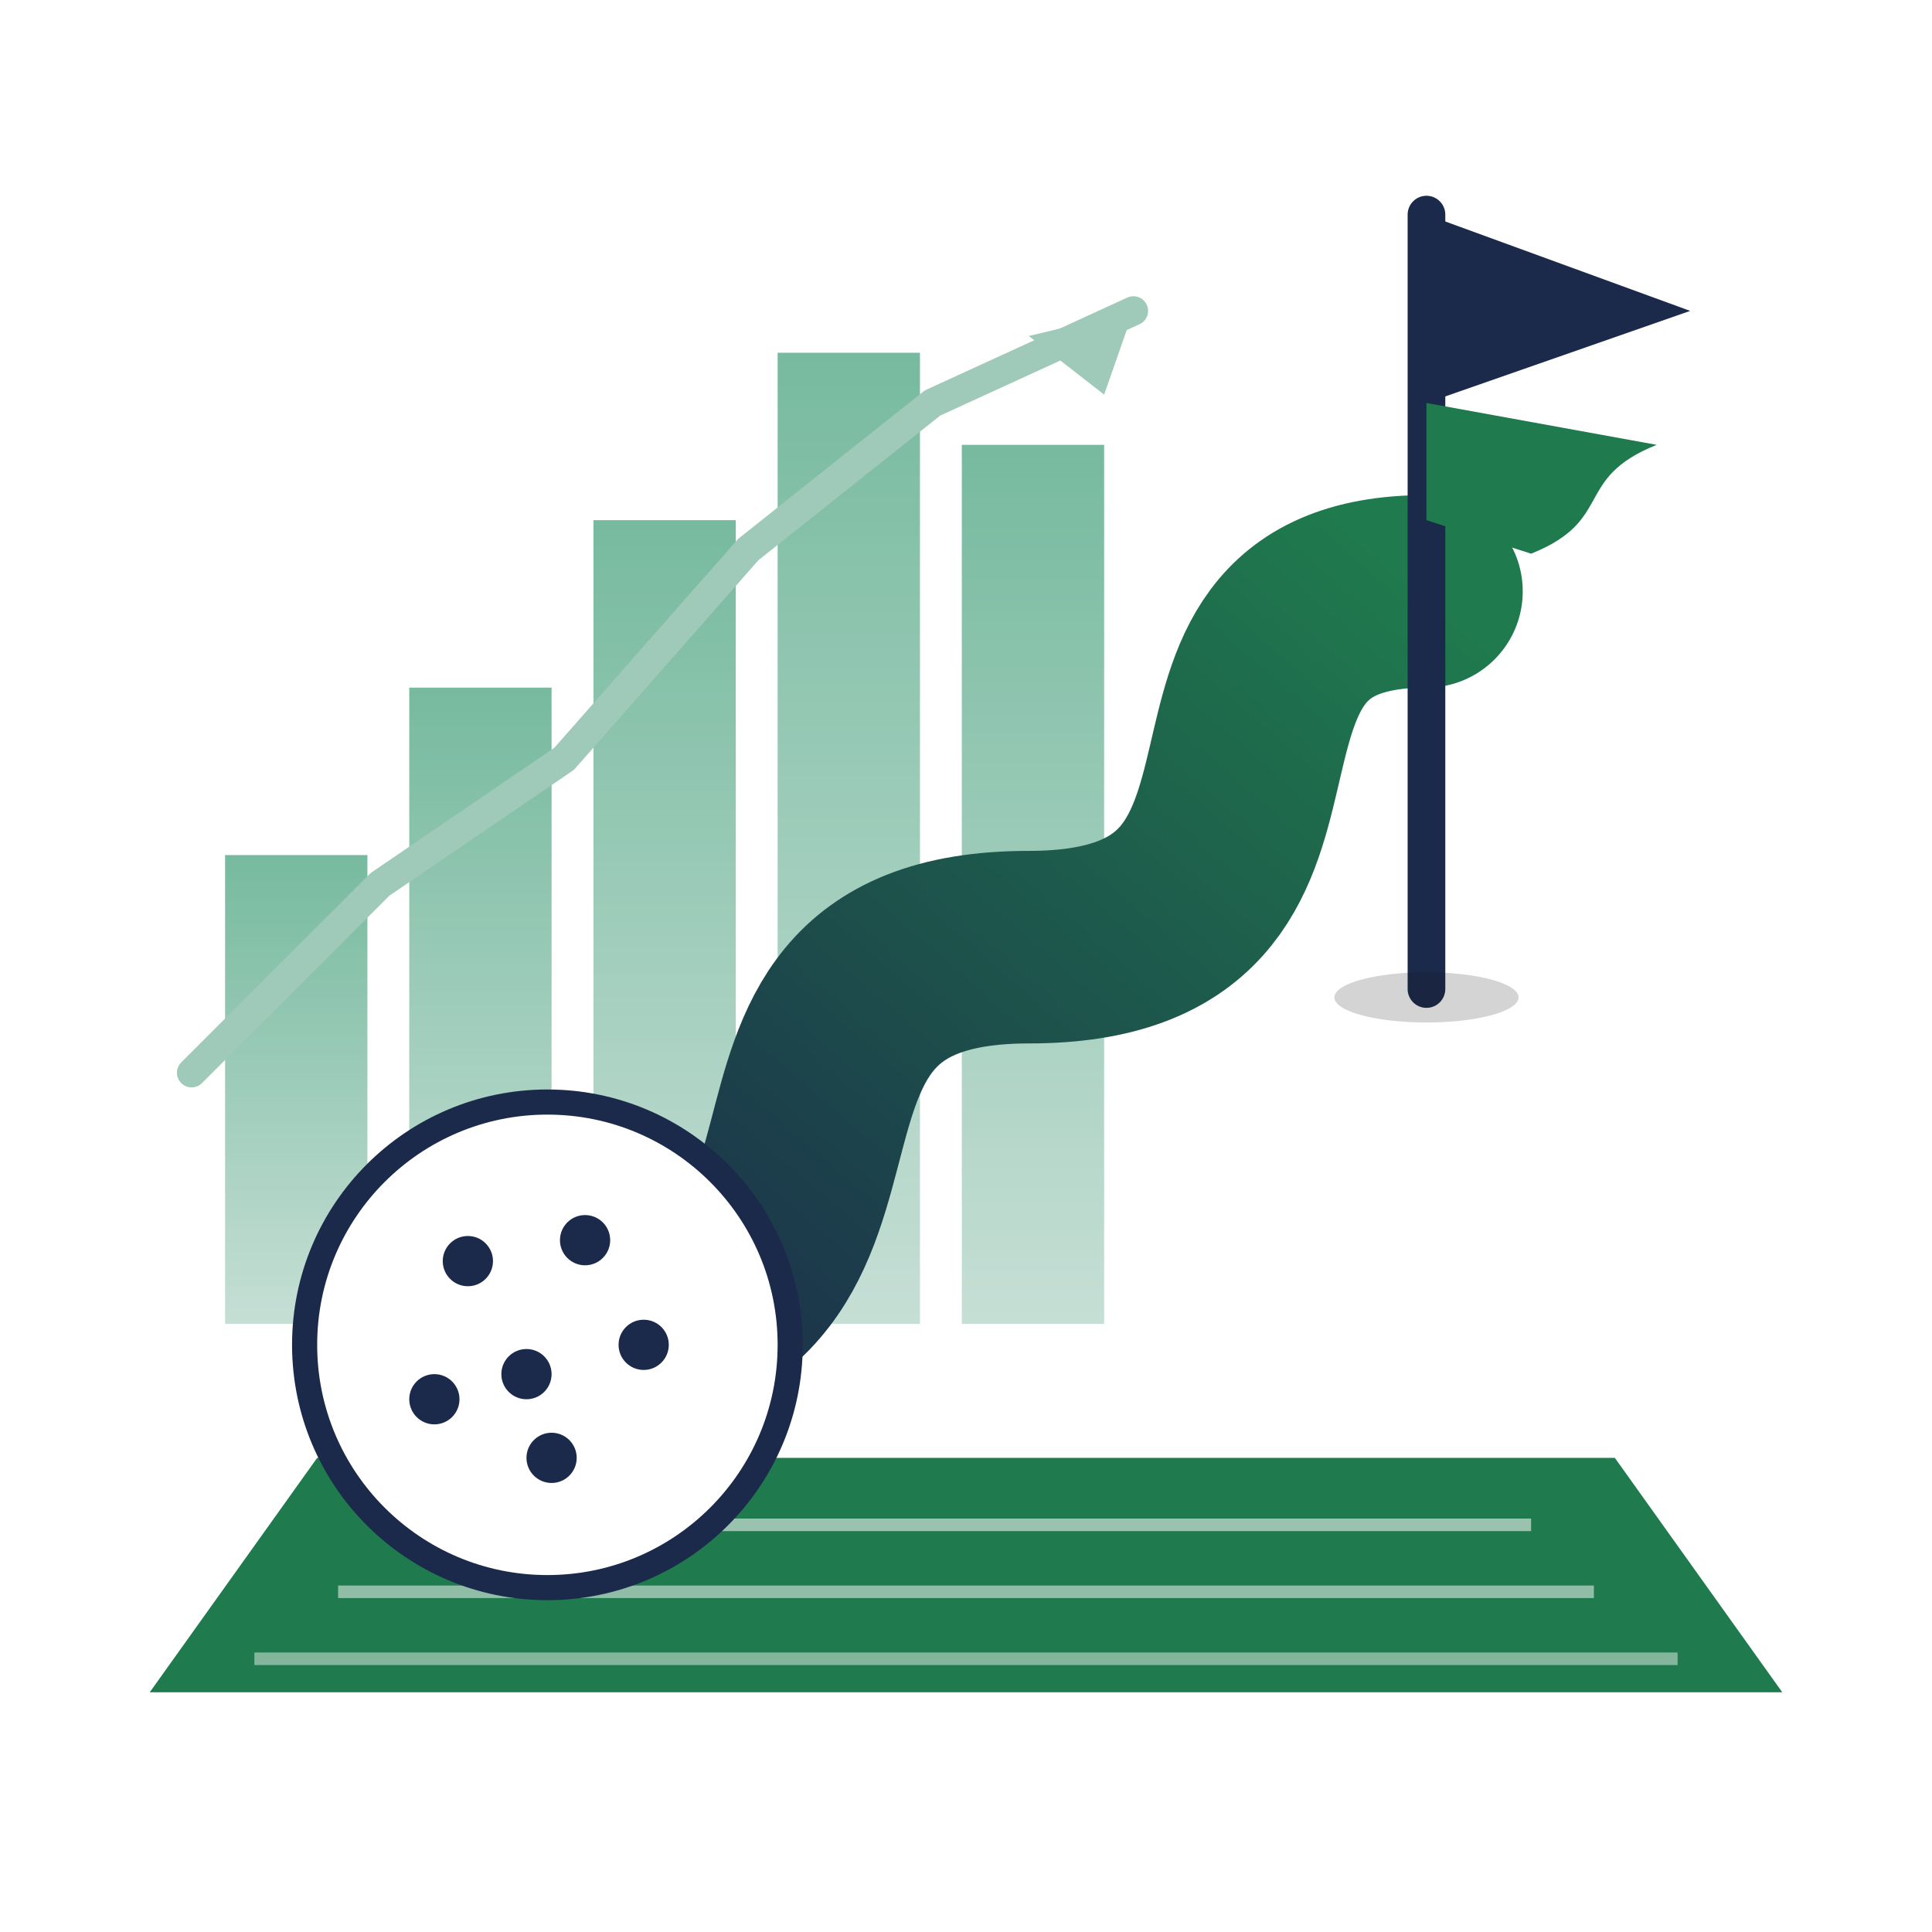
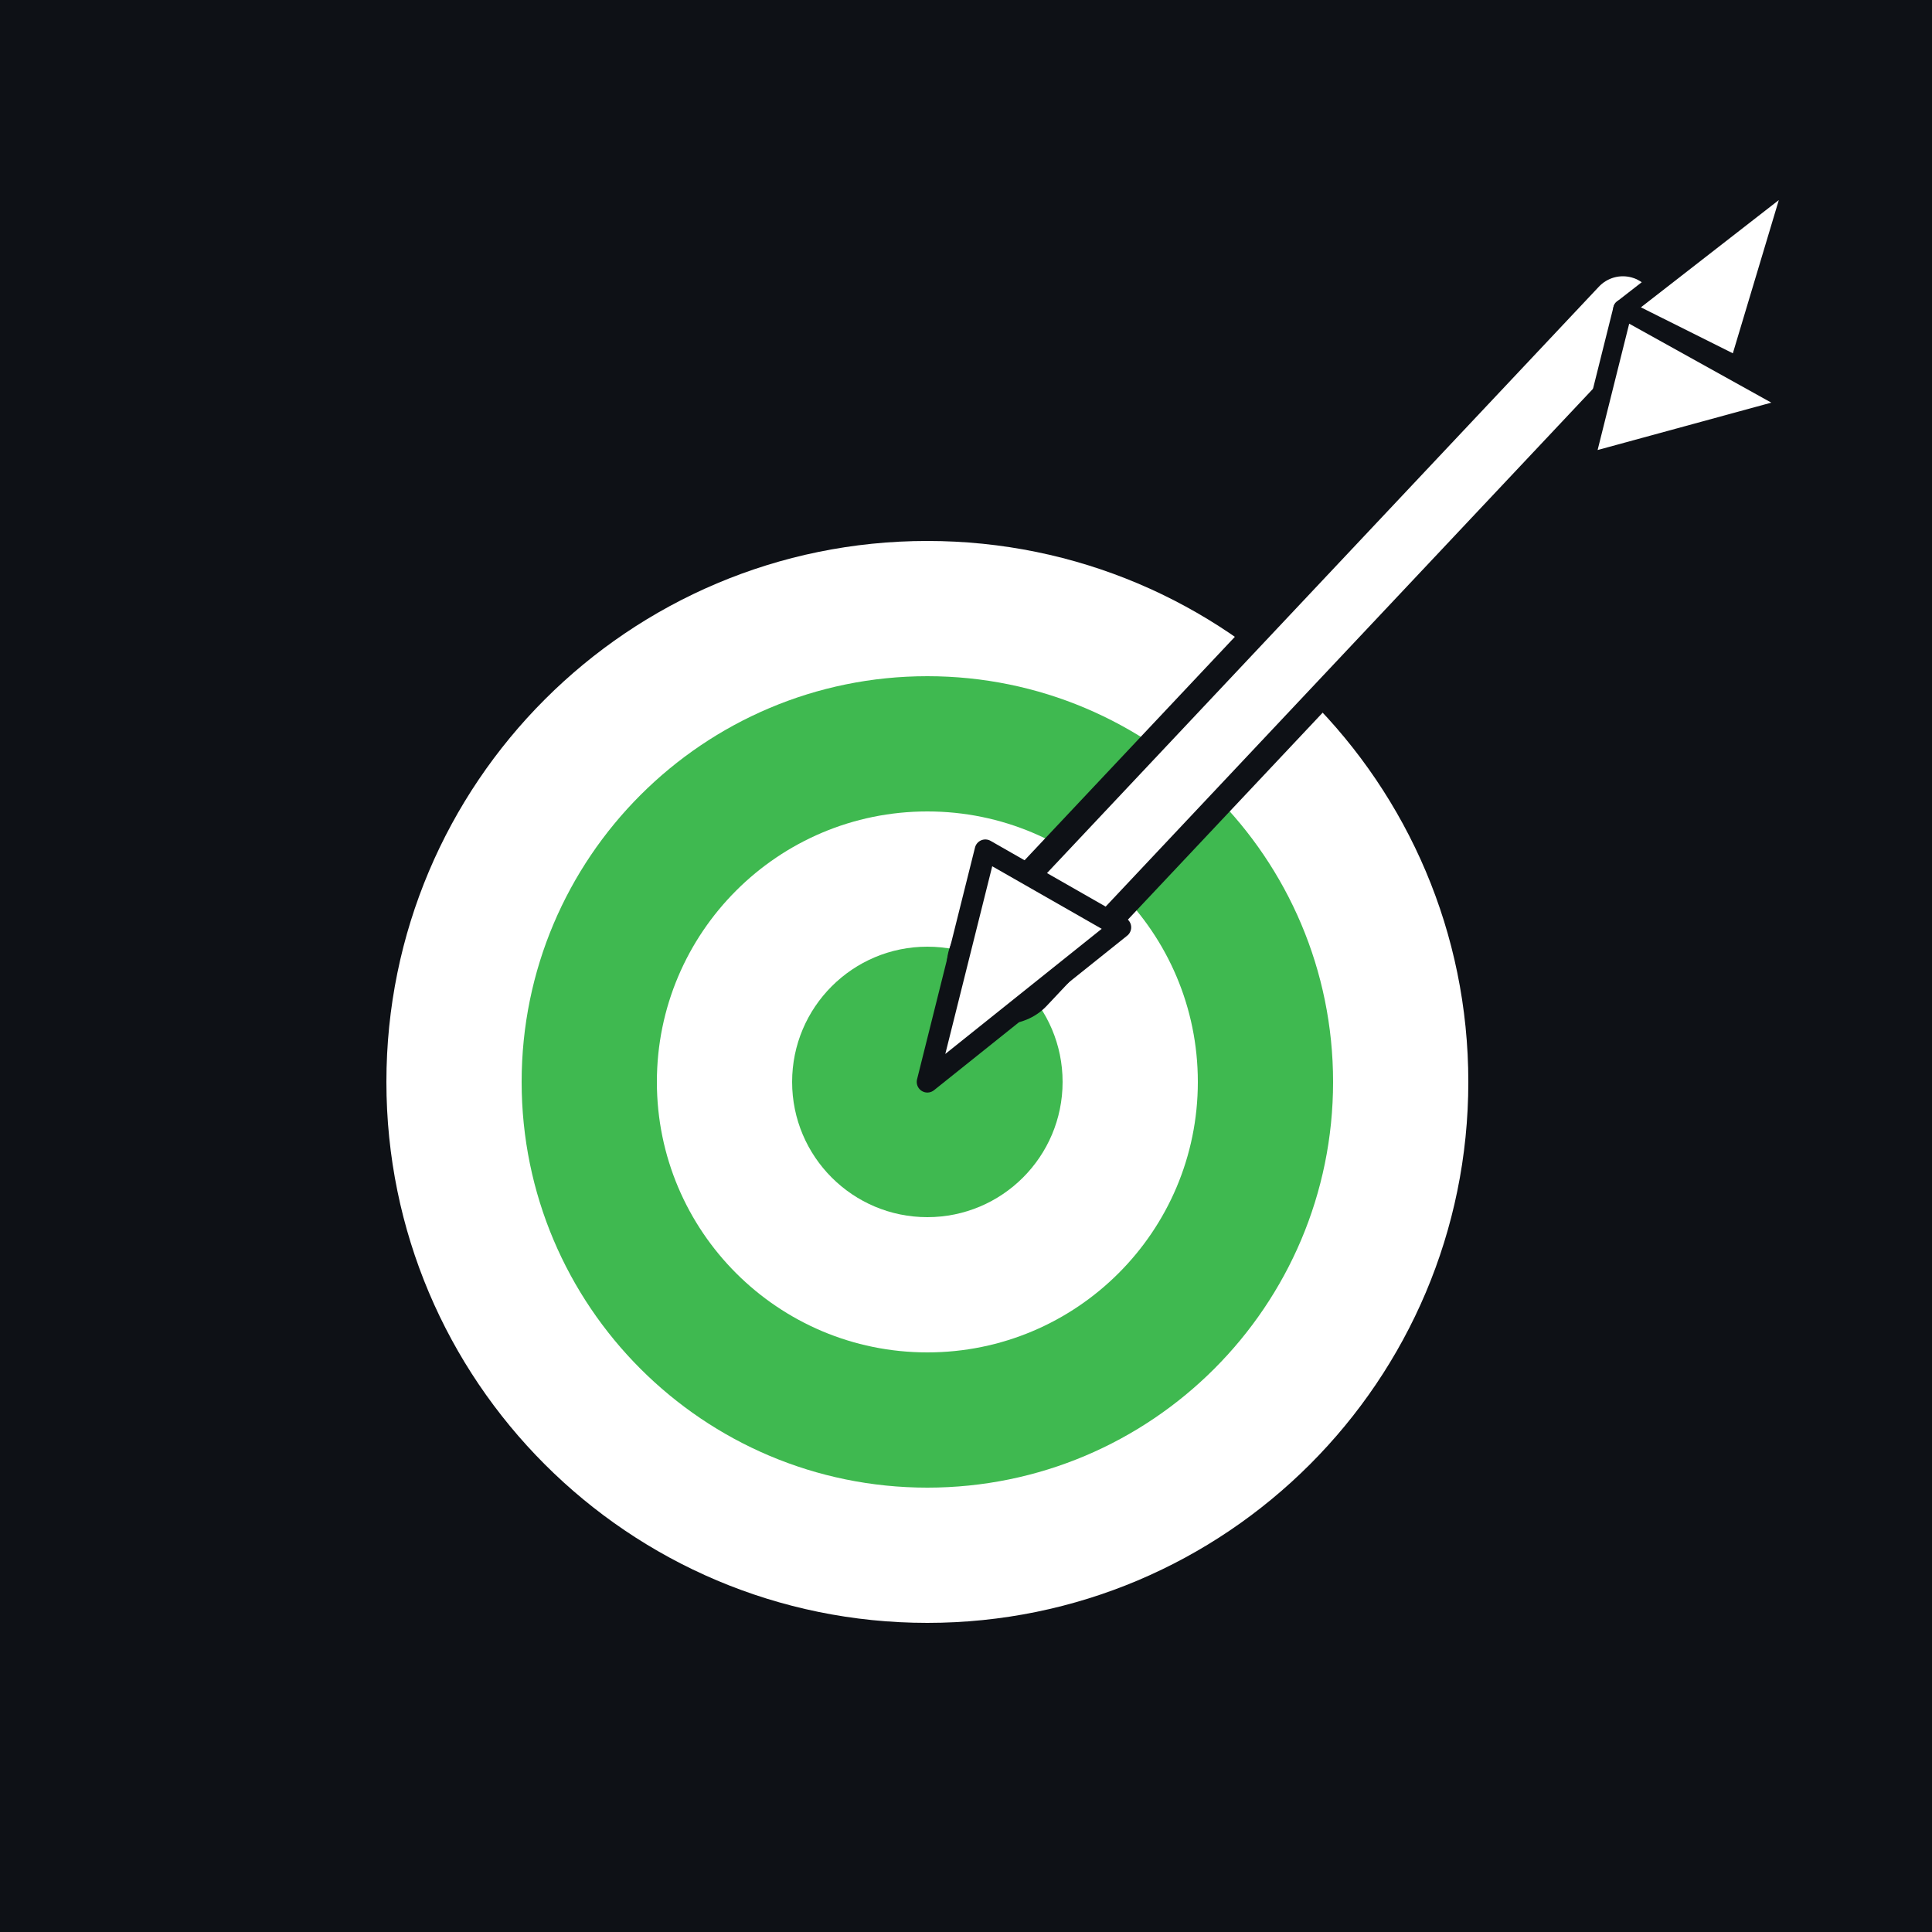
- <svg xmlns="http://www.w3.org/2000/svg" viewBox="0 0 600 600" width="600" height="600">
-   <rect width="600" height="600" fill="#ffffff" />
-   <defs>
-     <linearGradient id="barGrad" x1="0" y1="1" x2="0" y2="0">
-       <stop offset="0" stop-color="#bcd9ce" />
-       <stop offset="1" stop-color="#5fae8f" />
-     </linearGradient>
-     <linearGradient id="ribbonGrad" x1="0" y1="1" x2="1" y2="0">
-       <stop offset="0" stop-color="#1b2a4a" />
-       <stop offset="1" stop-color="#1f7a4d" />
-     </linearGradient>
-   </defs>
-   <g transform="translate(-96.5,-56.85) scale(1.3)">
-     <g opacity="0.85">
-       <rect x="128" y="248" width="34" height="112" fill="url(#barGrad)" />
-       <rect x="172" y="208" width="34" height="152" fill="url(#barGrad)" />
-       <rect x="216" y="168" width="34" height="192" fill="url(#barGrad)" />
-       <rect x="260" y="128" width="34" height="232" fill="url(#barGrad)" />
-       <rect x="304" y="150" width="34" height="210" fill="url(#barGrad)" />
-     </g>
-     <polyline points="120,300 165,255 209,225 253,175 297,140 345,118" fill="none" stroke="#9fcab9" stroke-width="7" stroke-linecap="round" stroke-linejoin="round" />
-     <polygon points="345,118 320,124 338,138" fill="#9fcab9" />
-     <polygon points="150,392 460,392 500,448 110,448" fill="#1f7a4d" />
-     <line x1="170" y1="408" x2="440" y2="408" stroke="#ffffff" stroke-width="3" opacity=".55" />
-     <line x1="155" y1="424" x2="455" y2="424" stroke="#ffffff" stroke-width="3" opacity=".5" />
-     <line x1="135" y1="440" x2="475" y2="440" stroke="#ffffff" stroke-width="3" opacity=".45" />
-     <path d="M205,365 C 300,365 235,270 320,270 C 400,270 345,185 415,185" fill="none" stroke="url(#ribbonGrad)" stroke-width="46" stroke-linecap="round" />
-     <circle cx="205" cy="365" r="58" fill="#ffffff" stroke="#1b2a4a" stroke-width="6" />
-     <circle cx="186" cy="345" r="6" fill="#1b2a4a" />
-     <circle cx="214" cy="340" r="6" fill="#1b2a4a" />
-     <circle cx="228" cy="365" r="6" fill="#1b2a4a" />
-     <circle cx="200" cy="372" r="6" fill="#1b2a4a" />
-     <circle cx="178" cy="378" r="6" fill="#1b2a4a" />
-     <circle cx="206" cy="392" r="6" fill="#1b2a4a" />
-     <line x1="415" y1="280" x2="415" y2="95" stroke="#1b2a4a" stroke-width="9" stroke-linecap="round" />
-     <polygon points="415,95 478,118 415,140" fill="#1b2a4a" />
-     <path d="M415,140 L470,150 C 450,158 460,168 440,176 L415,168 Z" fill="#1f7a4d" />
-     <ellipse cx="415" cy="282" rx="22" ry="6" fill="#0e1116" opacity=".18" />
-   </g>
+ <svg xmlns="http://www.w3.org/2000/svg" viewBox="0 0 100 100" width="512" height="512">
+   <rect width="100" height="100" fill="#0e1116" />
+   <circle cx="48" cy="56" r="28" fill="#fff" />
+   <circle cx="48" cy="56" r="21" fill="#3fb950" />
+   <circle cx="48" cy="56" r="14" fill="#fff" />
+   <circle cx="48" cy="56" r="7" fill="#3fb950" />
+   <line x1="84" y1="16" x2="52" y2="50" stroke="#0e1116" stroke-width="6" stroke-linecap="round" />
+   <line x1="84" y1="16" x2="52" y2="50" stroke="#fff" stroke-width="3.4" stroke-linecap="round" />
+   <polygon points="48,56 58,48 51,44" fill="#fff" stroke="#0e1116" stroke-width="1.1" stroke-linejoin="round" />
+   <polygon points="84,16 93,9 90,19" fill="#fff" stroke="#0e1116" stroke-width="1" stroke-linejoin="round" />
+   <polygon points="84,16 93,21 82,24" fill="#fff" stroke="#0e1116" stroke-width="1" stroke-linejoin="round" />
</svg>
